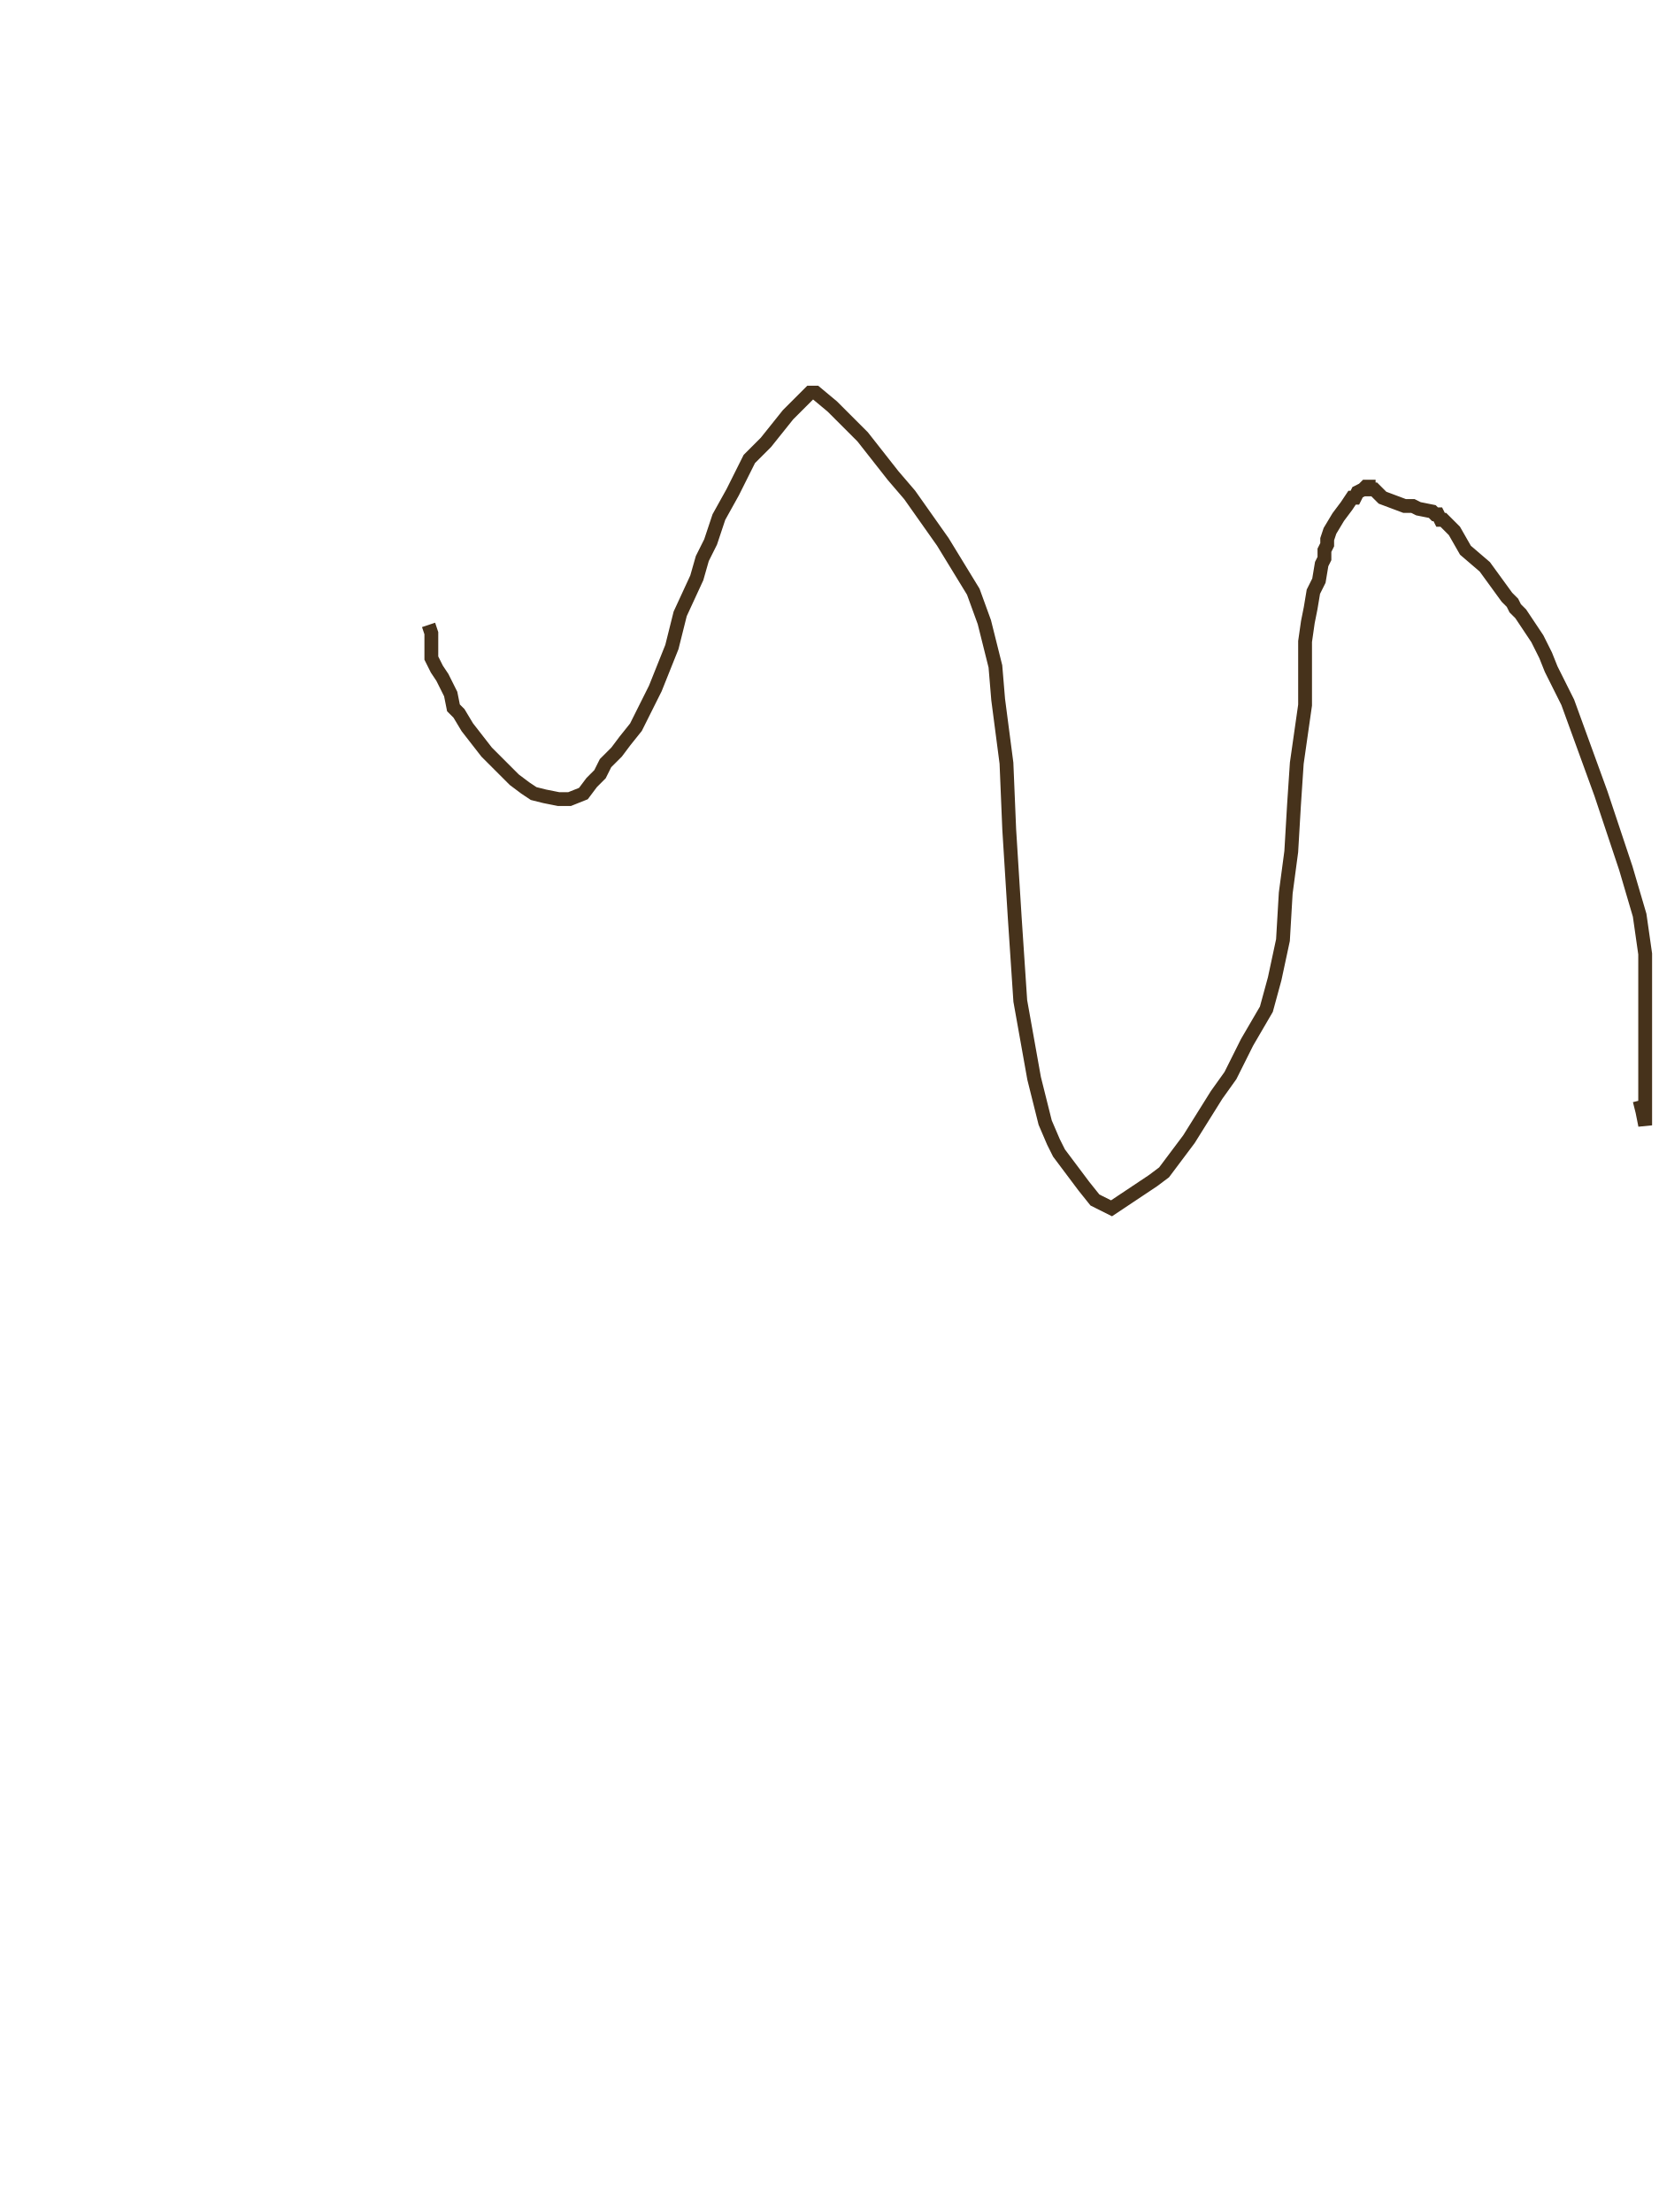
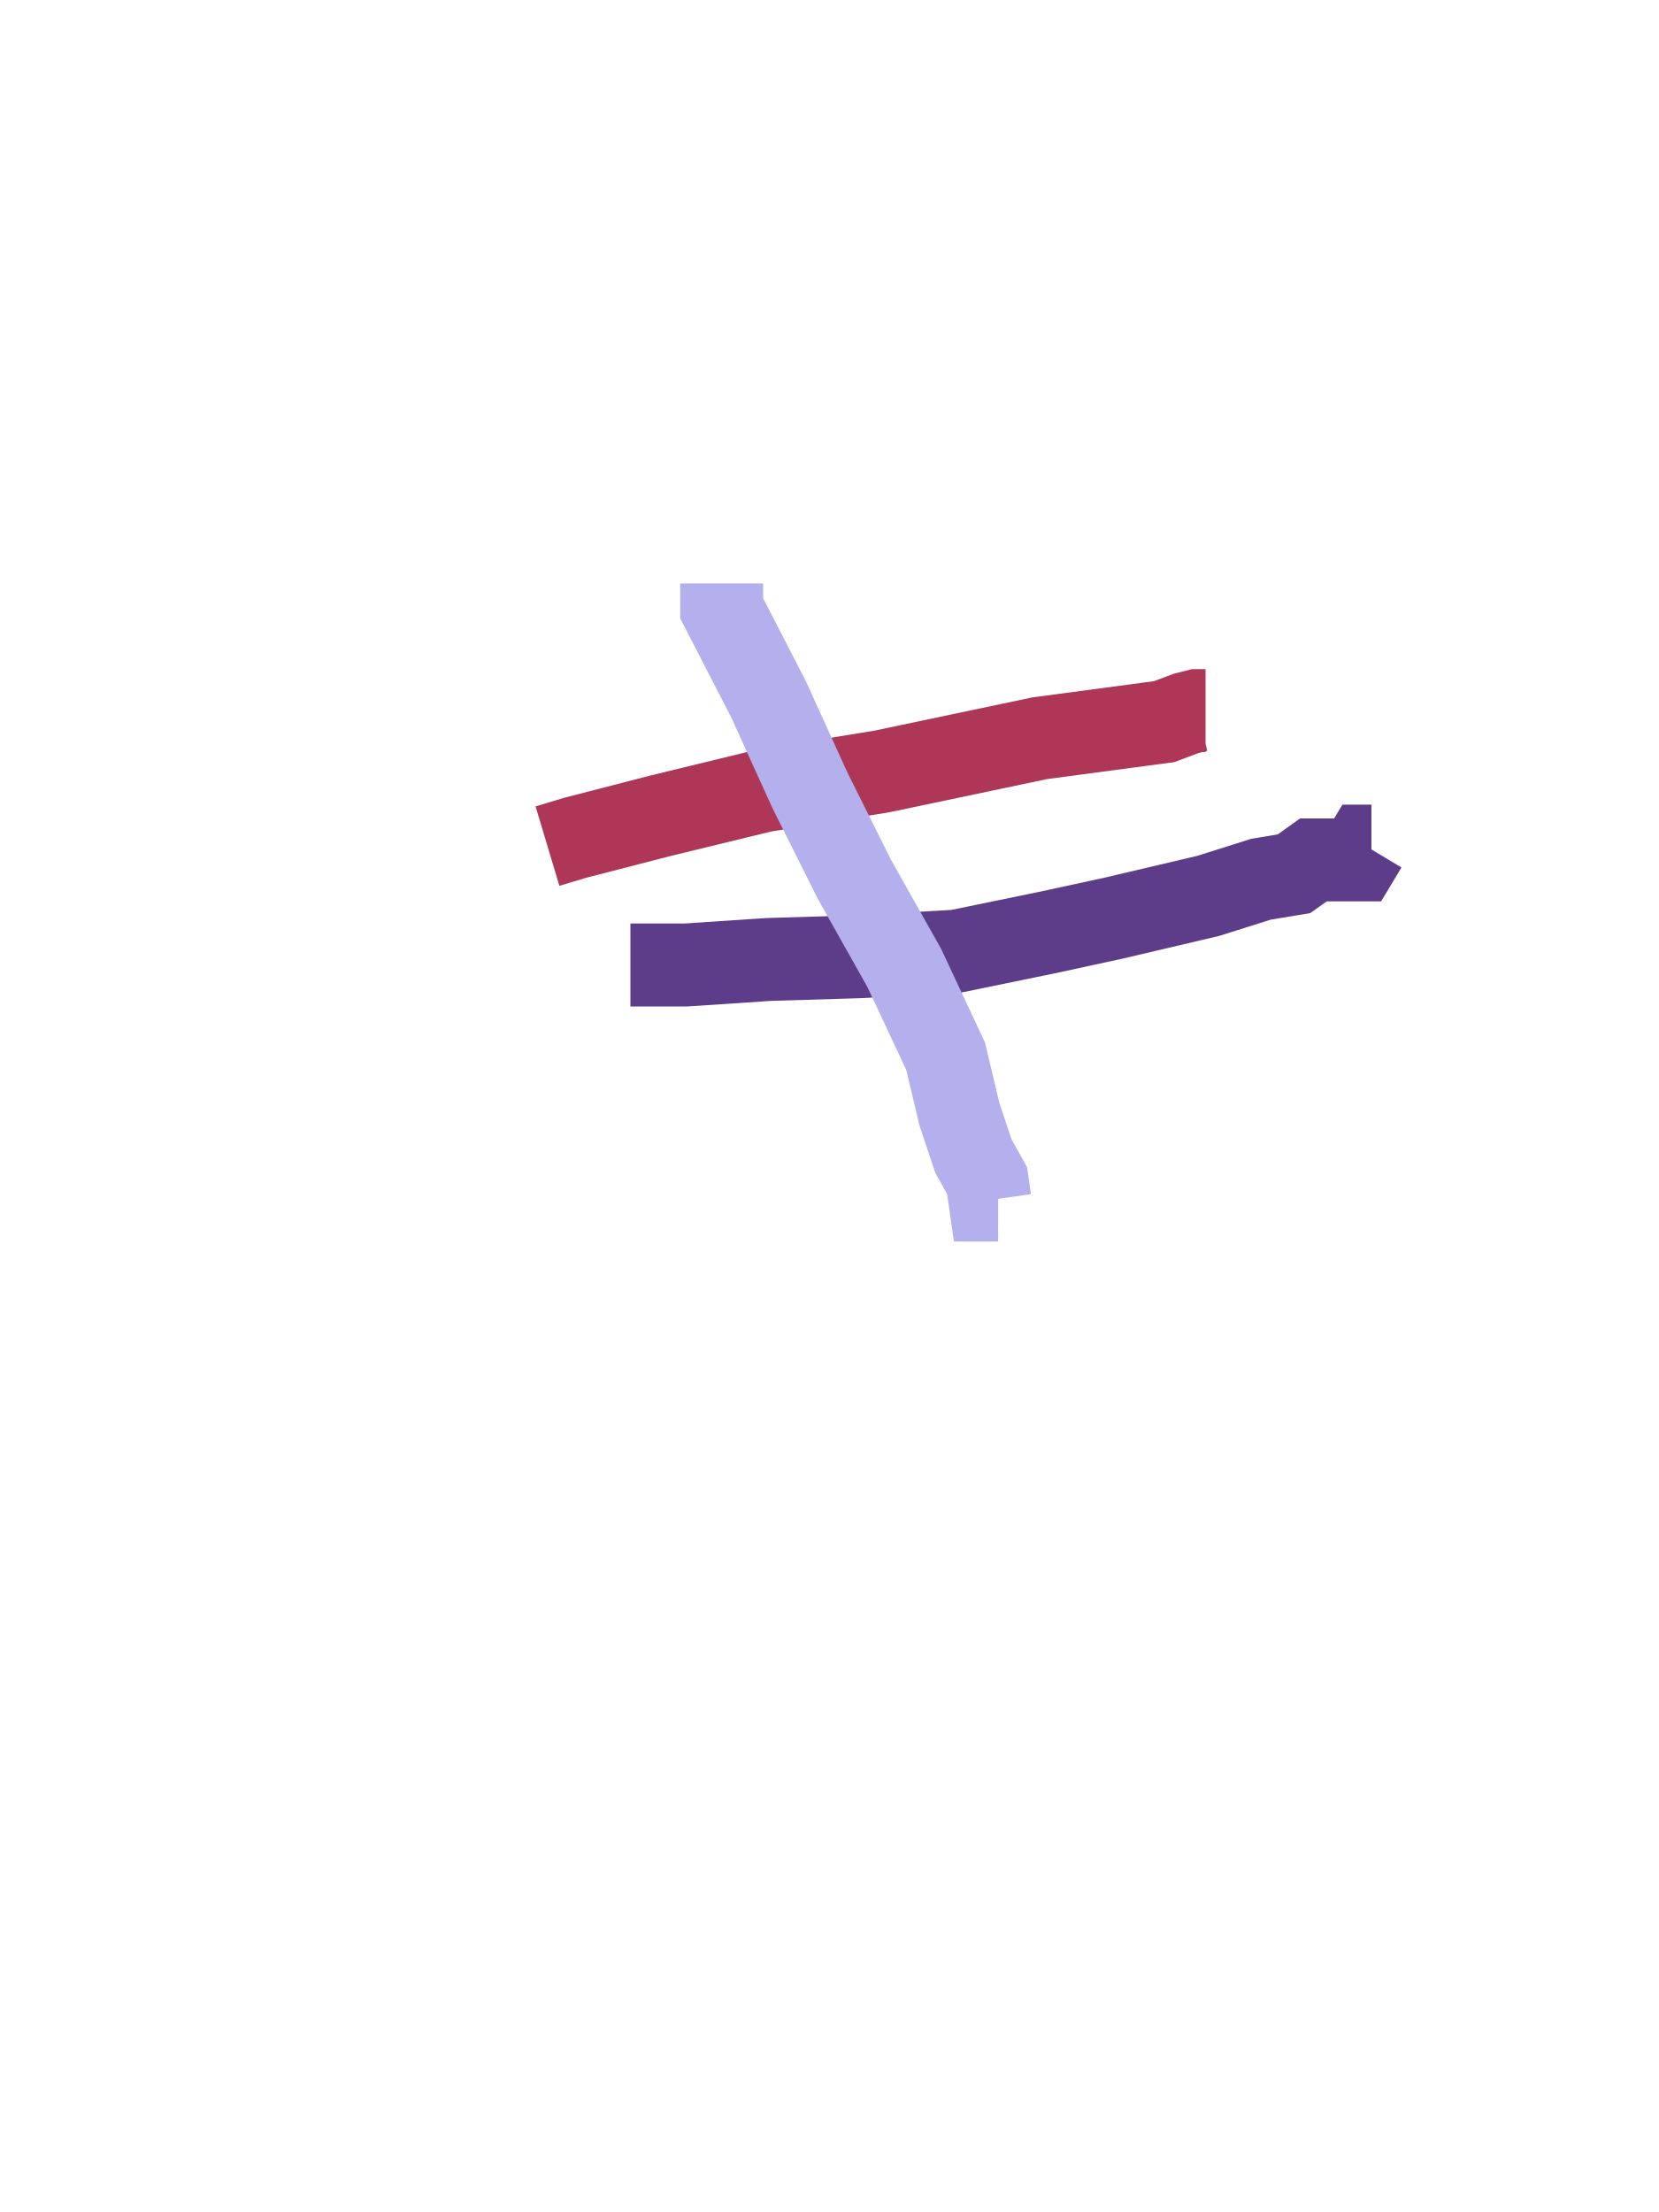
<svg xmlns="http://www.w3.org/2000/svg" height="800.0" width="600.0">
-   <path d="M155 226 L155 226 L156 229 L156 231 L156 234 L156 235 L156 238 L158 242 L160 245 L163 251 L164 256 L166 258 L169 263 L176 272 L182 278 L186 282 L190 285 L193 287 L197 288 L202 289 L206 289 L211 287 L214 283 L217 280 L219 276 L223 272 L226 268 L230 263 L237 249 L243 234 L246 222 L252 209 L254 202 L257 196 L260 187 L265 178 L271 166 L277 160 L285 150 L289 146 L292 143 L293 142 L295 142 L301 147 L305 151 L312 158 L323 172 L329 179 L341 196 L352 214 L356 225 L360 241 L361 253 L364 276 L365 300 L367 332 L369 362 L374 390 L378 406 L381 413 L383 417 L386 421 L392 429 L396 434 L402 437 L417 427 L421 424 L430 412 L440 396 L445 389 L451 377 L458 365 L461 354 L464 340 L465 323 L467 308 L468 291 L469 276 L471 262 L472 255 L472 248 L472 241 L472 232 L473 225 L474 220 L475 214 L477 210 L478 204 L479 202 L479 201 L479 199 L480 197 L480 195 L481 192 L484 187 L487 183 L489 180 L490 180 L491 178 L493 177 L494 176 L495 176 L495 177 L497 177 L498 178 L500 180 L508 183 L511 183 L513 184 L518 185 L519 186 L520 186 L521 188 L522 188 L526 192 L530 199 L537 205 L545 216 L547 218 L548 220 L550 222 L556 231 L559 237 L561 242 L563 246 L567 254 L579 287 L588 314 L593 331 L595 345 L595 352 L595 356 L595 364 L595 377 L595 396 L595 406 L595 407 L594 402 L593 398 " fill="none" stroke="#46321bff" stroke-width="5" />
+   <path d="M198 306 L208 303 L239 295 L276 286 L319 279 L376 267 L406 263 L421 261 L429 258 L433 257 L434 257 L436 257 " fill="none" stroke="#ae3758ff" stroke-width="30" />
+   <path d="M228 349 L229 349 L248 349 L278 347 L311 346 L346 344 L380 337 L403 332 L437 324 L456 318 L468 316 L475 311 L491 311 L494 306 L496 306 " fill="none" stroke="#5d3d8aff" stroke-width="30" />
+   <path d="M261 211 L261 220 L278 253 L293 286 L309 318 L327 350 L342 382 L347 403 L352 418 L357 427 L358 434 L360 434 L361 434 " fill="none" stroke="#b4b0eeff" stroke-width="30" />
</svg>
